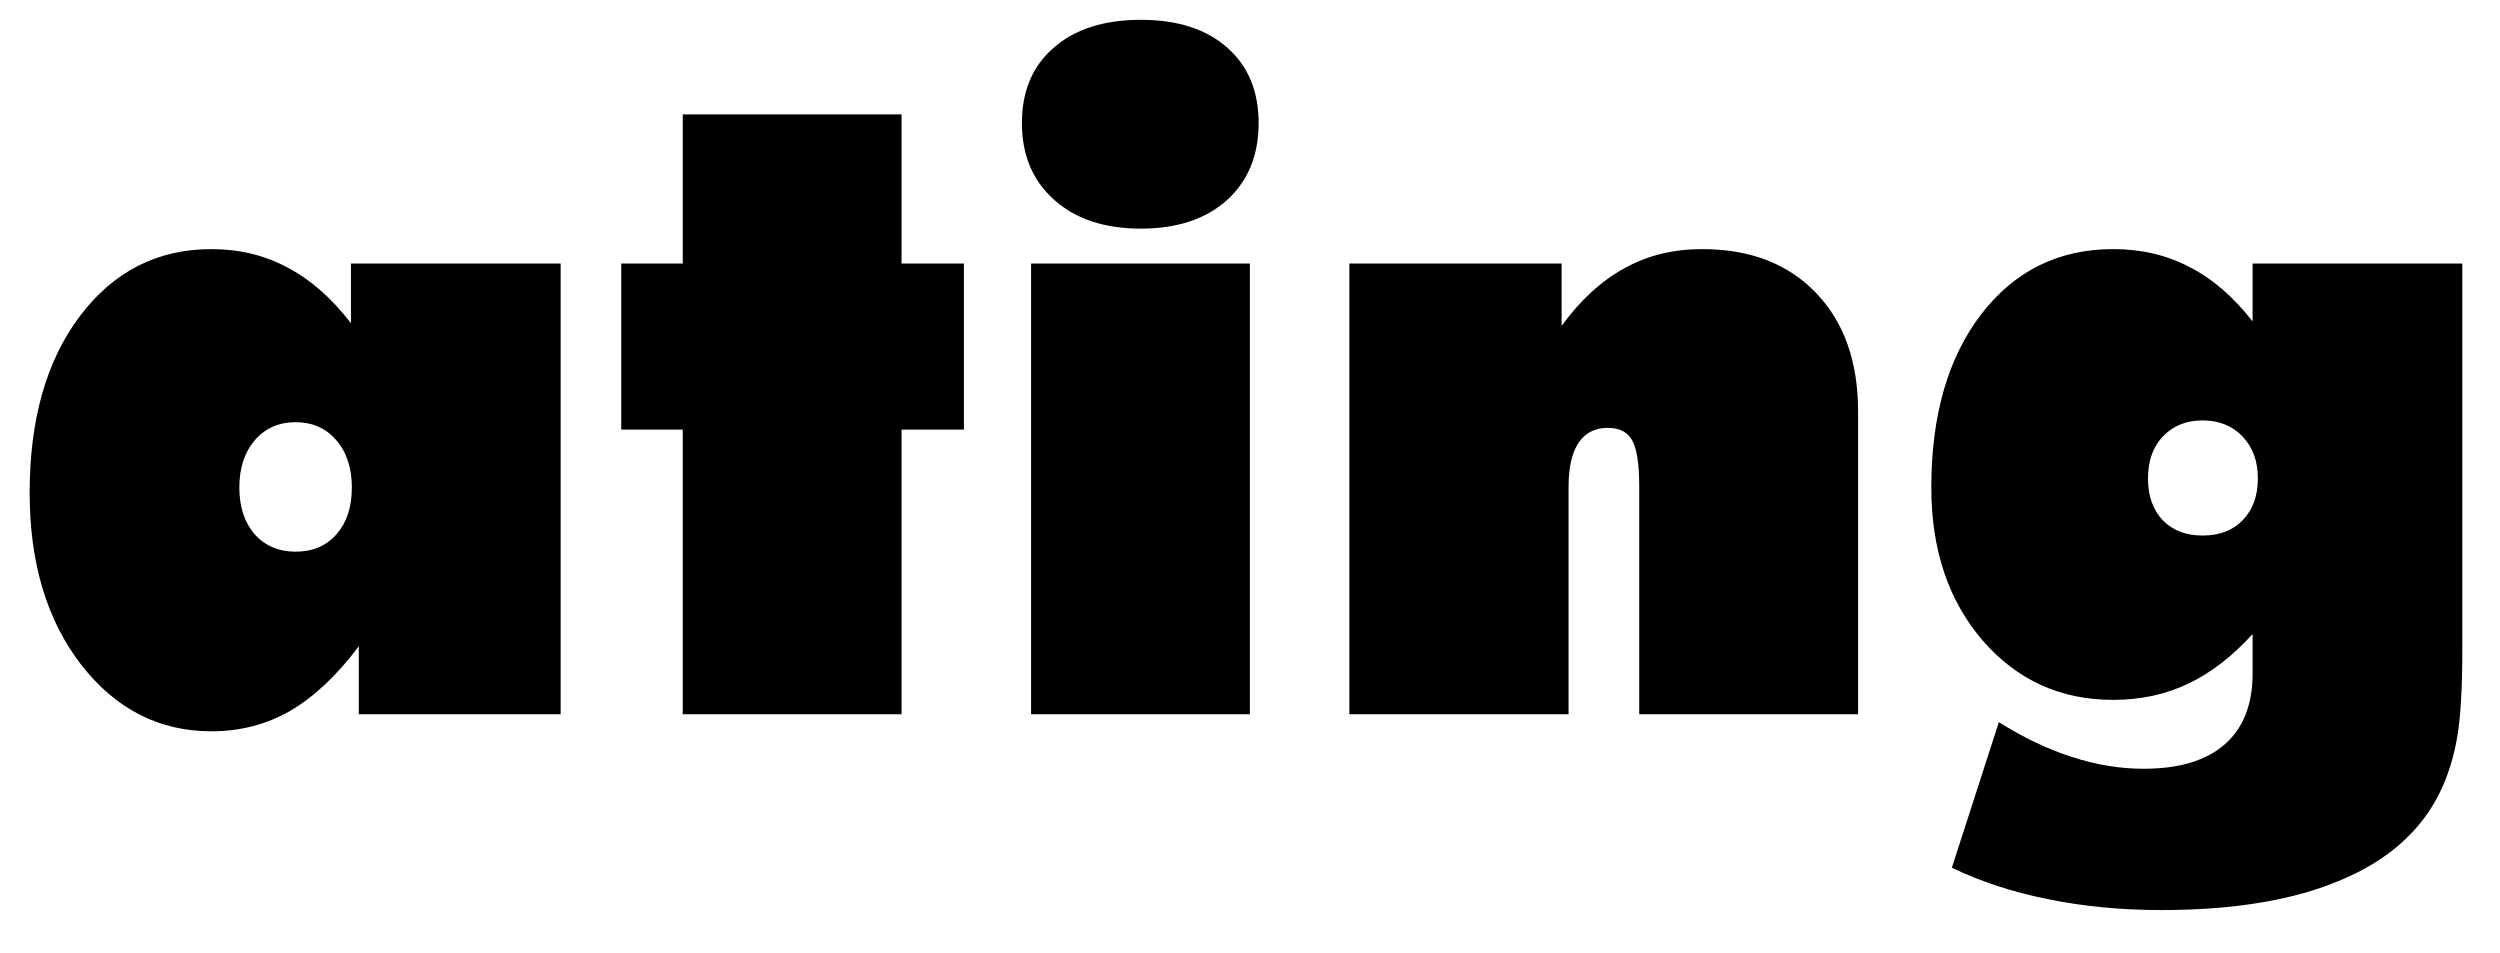
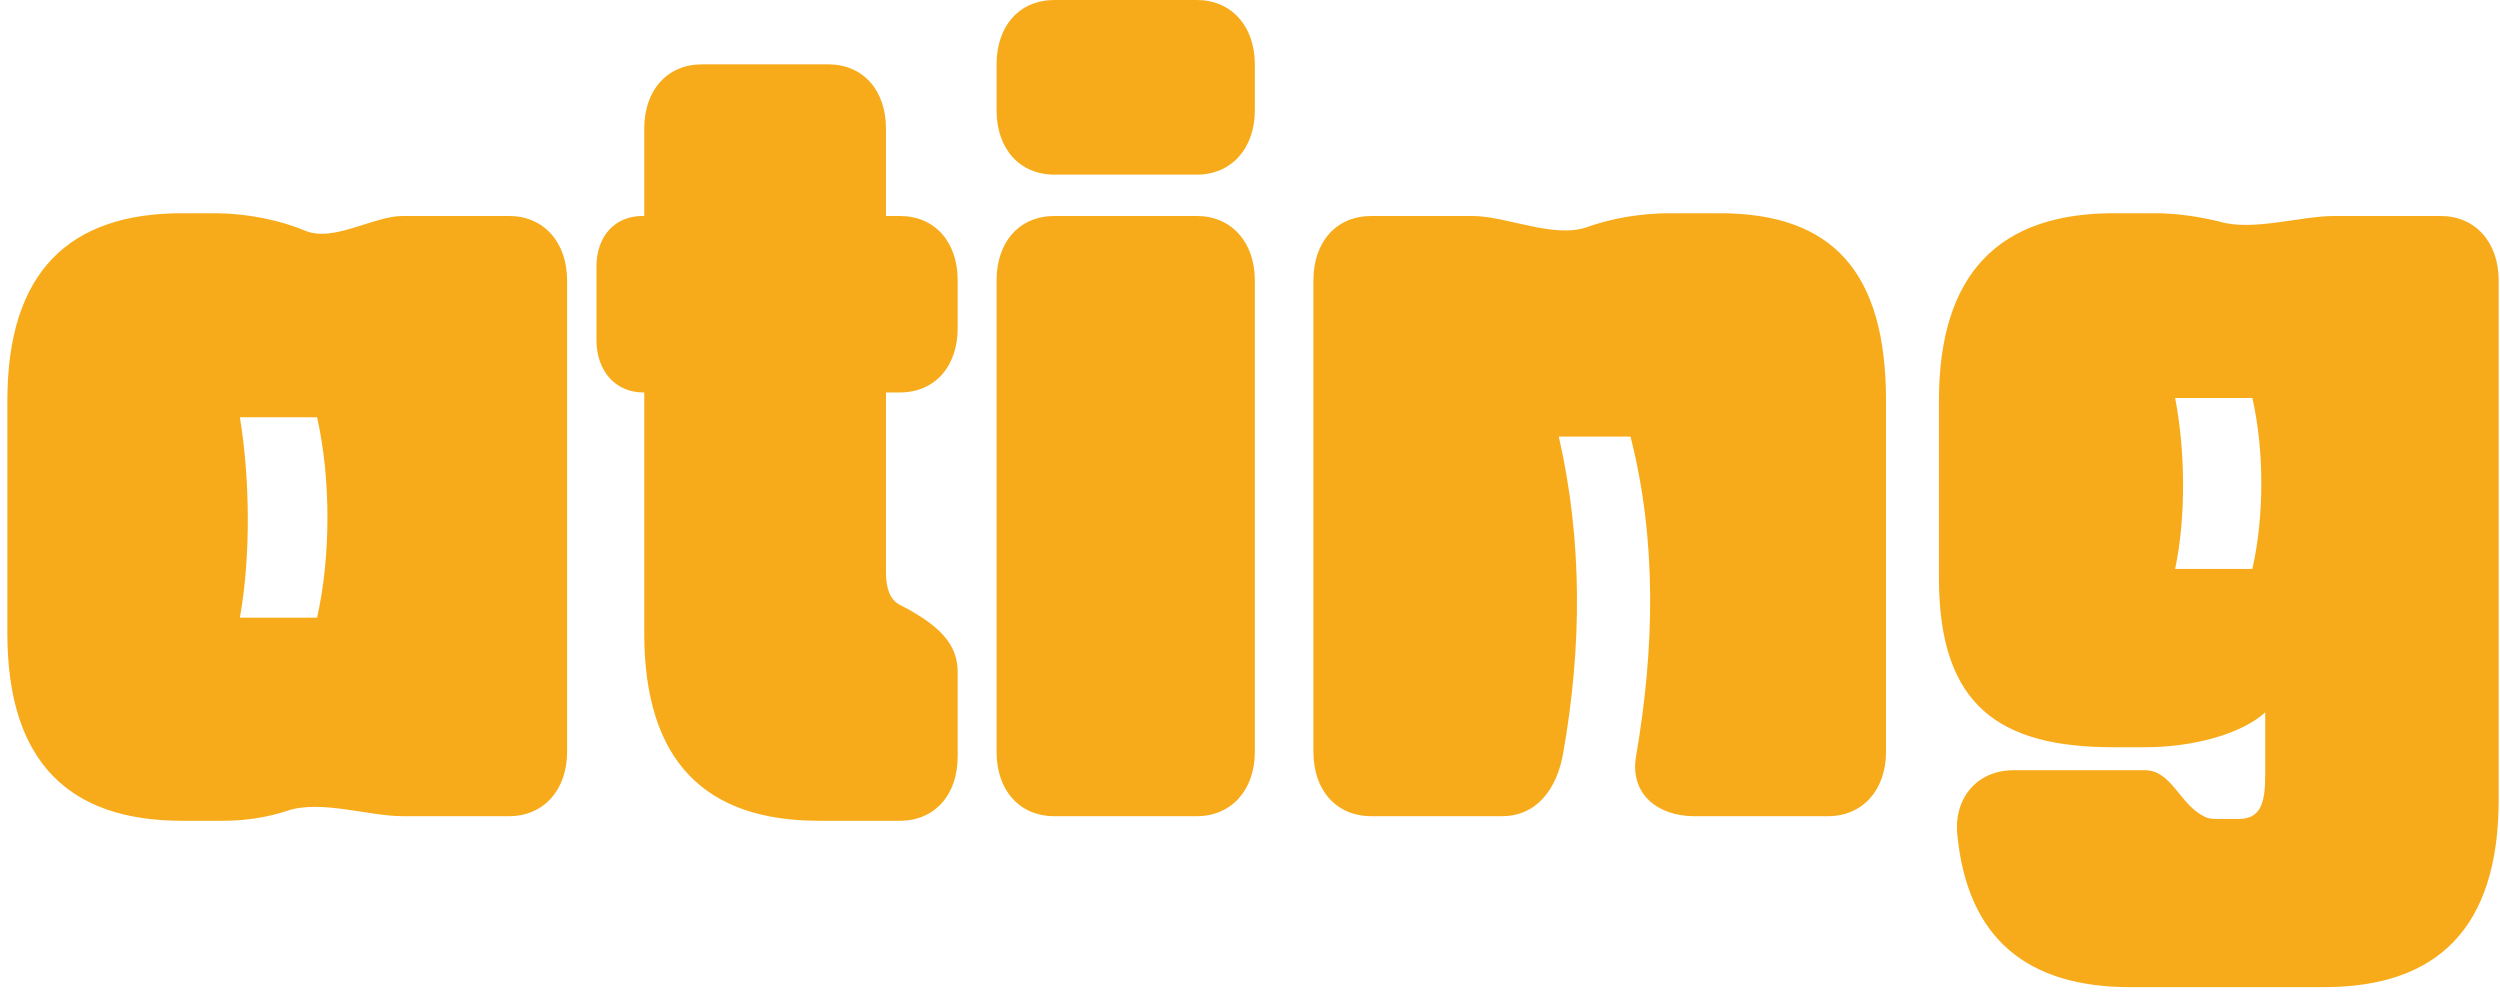
- <svg xmlns="http://www.w3.org/2000/svg" width="42" height="16" viewBox="0 0 42 16" fill="none">
-   <path d="M4.021 8.191C4.021 8.514 4.106 8.775 4.277 8.975C4.453 9.17 4.683 9.268 4.966 9.268C5.254 9.268 5.483 9.17 5.654 8.975C5.825 8.78 5.911 8.519 5.911 8.191C5.911 7.859 5.823 7.593 5.647 7.393C5.476 7.193 5.249 7.093 4.966 7.093C4.683 7.093 4.453 7.195 4.277 7.4C4.106 7.601 4.021 7.864 4.021 8.191ZM6.028 12V10.857C5.662 11.346 5.278 11.707 4.878 11.941C4.478 12.171 4.036 12.286 3.552 12.286C2.673 12.286 1.943 11.912 1.362 11.165C0.786 10.418 0.498 9.456 0.498 8.279C0.498 7.049 0.779 6.06 1.34 5.313C1.907 4.561 2.644 4.185 3.552 4.185C4.021 4.185 4.446 4.288 4.827 4.493C5.212 4.693 5.569 5.005 5.896 5.43V4.427H9.419V12H6.028ZM11.47 12V7.217H10.437V4.427H11.47V1.922H15.146V4.427H16.194V7.217H15.146V12H11.47ZM21.145 2.068C21.145 2.61 20.967 3.042 20.61 3.365C20.254 3.682 19.773 3.841 19.168 3.841C18.557 3.841 18.071 3.68 17.71 3.357C17.349 3.035 17.168 2.605 17.168 2.068C17.168 1.531 17.346 1.109 17.703 0.801C18.059 0.489 18.547 0.333 19.168 0.333C19.783 0.333 20.266 0.489 20.618 0.801C20.969 1.109 21.145 1.531 21.145 2.068ZM17.322 12V4.427H20.998V12H17.322ZM22.669 12V4.427H26.235V5.474C26.553 5.04 26.904 4.717 27.29 4.507C27.676 4.292 28.11 4.185 28.594 4.185C29.399 4.185 30.037 4.429 30.505 4.917C30.979 5.406 31.216 6.072 31.216 6.917V12H27.539V8.177C27.539 7.801 27.5 7.542 27.422 7.4C27.344 7.259 27.207 7.188 27.012 7.188C26.797 7.188 26.633 7.271 26.521 7.437C26.409 7.603 26.352 7.85 26.352 8.177V12H22.669ZM36.086 8.038C36.086 8.331 36.169 8.565 36.335 8.741C36.502 8.912 36.724 8.997 37.002 8.997C37.285 8.997 37.51 8.912 37.676 8.741C37.847 8.565 37.932 8.331 37.932 8.038C37.932 7.75 37.847 7.515 37.676 7.334C37.505 7.154 37.28 7.063 37.002 7.063C36.728 7.063 36.506 7.154 36.335 7.334C36.169 7.51 36.086 7.745 36.086 8.038ZM37.844 11.312V10.652C37.502 11.028 37.141 11.307 36.76 11.487C36.379 11.668 35.959 11.758 35.501 11.758C34.617 11.758 33.887 11.426 33.31 10.762C32.734 10.093 32.446 9.236 32.446 8.191C32.446 6.98 32.725 6.011 33.281 5.284C33.843 4.551 34.583 4.185 35.501 4.185C35.974 4.185 36.401 4.285 36.782 4.485C37.168 4.681 37.522 4.986 37.844 5.401V4.427H41.367V10.901C41.367 11.57 41.338 12.068 41.279 12.396C41.221 12.727 41.126 13.03 40.994 13.304C40.676 13.958 40.122 14.451 39.331 14.783C38.545 15.12 37.539 15.289 36.313 15.289C35.63 15.289 34.993 15.227 34.402 15.105C33.816 14.988 33.279 14.812 32.791 14.578L33.581 12.132C34.002 12.396 34.412 12.591 34.812 12.718C35.217 12.85 35.618 12.915 36.013 12.915C36.609 12.915 37.063 12.779 37.376 12.505C37.688 12.232 37.844 11.834 37.844 11.312Z" fill="black" />
+ <svg xmlns="http://www.w3.org/2000/svg" width="272" height="108" viewBox="0 0 272 108" fill="none">
+   <path d="M61.7 30.5V81.8C61.7 86 59.1 88.8 55.4 88.8H43.8C40.1 88.8 34.9 87 31.3 88.2C29.2 88.9 26.8 89.3 24.3 89.3H19.8C7.5 89.3 0.8 82.9 0.8 68.9V43.6C0.8 29.6 7.5 23.2 19.8 23.2H23.2C27 23.2 30.6 24 33.2 25.1C36.3 26.4 40.6 23.5 43.8 23.5H55.4C59.1 23.5 61.7 26.3 61.7 30.5ZM26.1 67.2H34.5C36 60.5 36 52.1 34.5 45.4H26.1C27.2 52.1 27.3 60.5 26.1 67.2ZM104.195 73.1V82.3C104.195 86.5 101.695 89.3 97.894 89.3H89.094C76.794 89.3 70.094 82.9 70.094 68.9V42.7H69.995C66.995 42.7 64.894 40.4 64.894 37V29C64.894 25.7 66.894 23.5 69.894 23.5H70.094V14C70.094 9.8 72.594 7 76.394 7H90.094C93.894 7 96.394 9.8 96.394 14V23.5H97.894C101.695 23.5 104.195 26.3 104.195 30.5V35.7C104.195 39.9 101.695 42.7 97.894 42.7H96.394V62.3C96.394 64.1 96.894 65.3 97.894 65.8C102.395 68.1 104.195 70.2 104.195 73.1ZM136.527 7V12C136.527 16.2 133.927 19 130.227 19H114.727C110.927 19 108.427 16.2 108.427 12V7C108.427 2.8 110.927 -5.00679e-06 114.727 -5.00679e-06H130.227C133.927 -5.00679e-06 136.527 2.8 136.527 7ZM136.527 30.5V81.8C136.527 86 133.927 88.8 130.227 88.8H114.727C110.927 88.8 108.427 86 108.427 81.8V30.5C108.427 26.3 110.927 23.5 114.727 23.5H130.227C133.927 23.5 136.527 26.3 136.527 30.5ZM205.199 43.6V81.8C205.199 86 202.599 88.8 198.899 88.8H184.299C180.499 88.8 177.299 86.5 177.999 82.3C179.999 70.7 180.299 58.9 177.399 47.5H169.599C172.199 58.9 172.099 70.4 170.099 81.8C169.399 86 167.099 88.8 163.399 88.8H149.199C145.399 88.8 142.899 86 142.899 81.8V30.5C142.899 26.3 145.399 23.5 149.199 23.5H160.199C163.899 23.5 169.099 26 172.699 24.7C175.199 23.8 178.399 23.2 181.699 23.2H187.099C199.399 23.2 205.199 29.6 205.199 43.6ZM212.956 90.8C212.556 86.8 215.156 83.8 219.056 83.8H233.356C236.256 83.8 237.156 87.5 239.756 88.8C240.056 89 240.556 89.1 241.056 89.1H243.556C245.956 89.1 246.456 87.4 246.456 84.3V77.5C243.956 79.8 238.756 81.3 233.356 81.3H229.956C217.656 81.3 210.956 76.9 210.956 62.9V43.6C210.956 29.6 217.656 23.2 229.956 23.2H234.456C236.956 23.2 239.356 23.6 241.456 24.1C245.056 25.2 250.256 23.5 253.956 23.5H265.556C269.256 23.5 271.856 26.3 271.856 30.5V87C271.856 101 265.156 107.4 252.856 107.4H231.756C220.656 107.4 214.056 102.2 212.956 90.8ZM236.656 61.9H245.056C246.356 56.2 246.356 49 245.056 43.3H236.656C237.756 49 237.856 56.2 236.656 61.9Z" fill="#F8AB1A" />
</svg>
